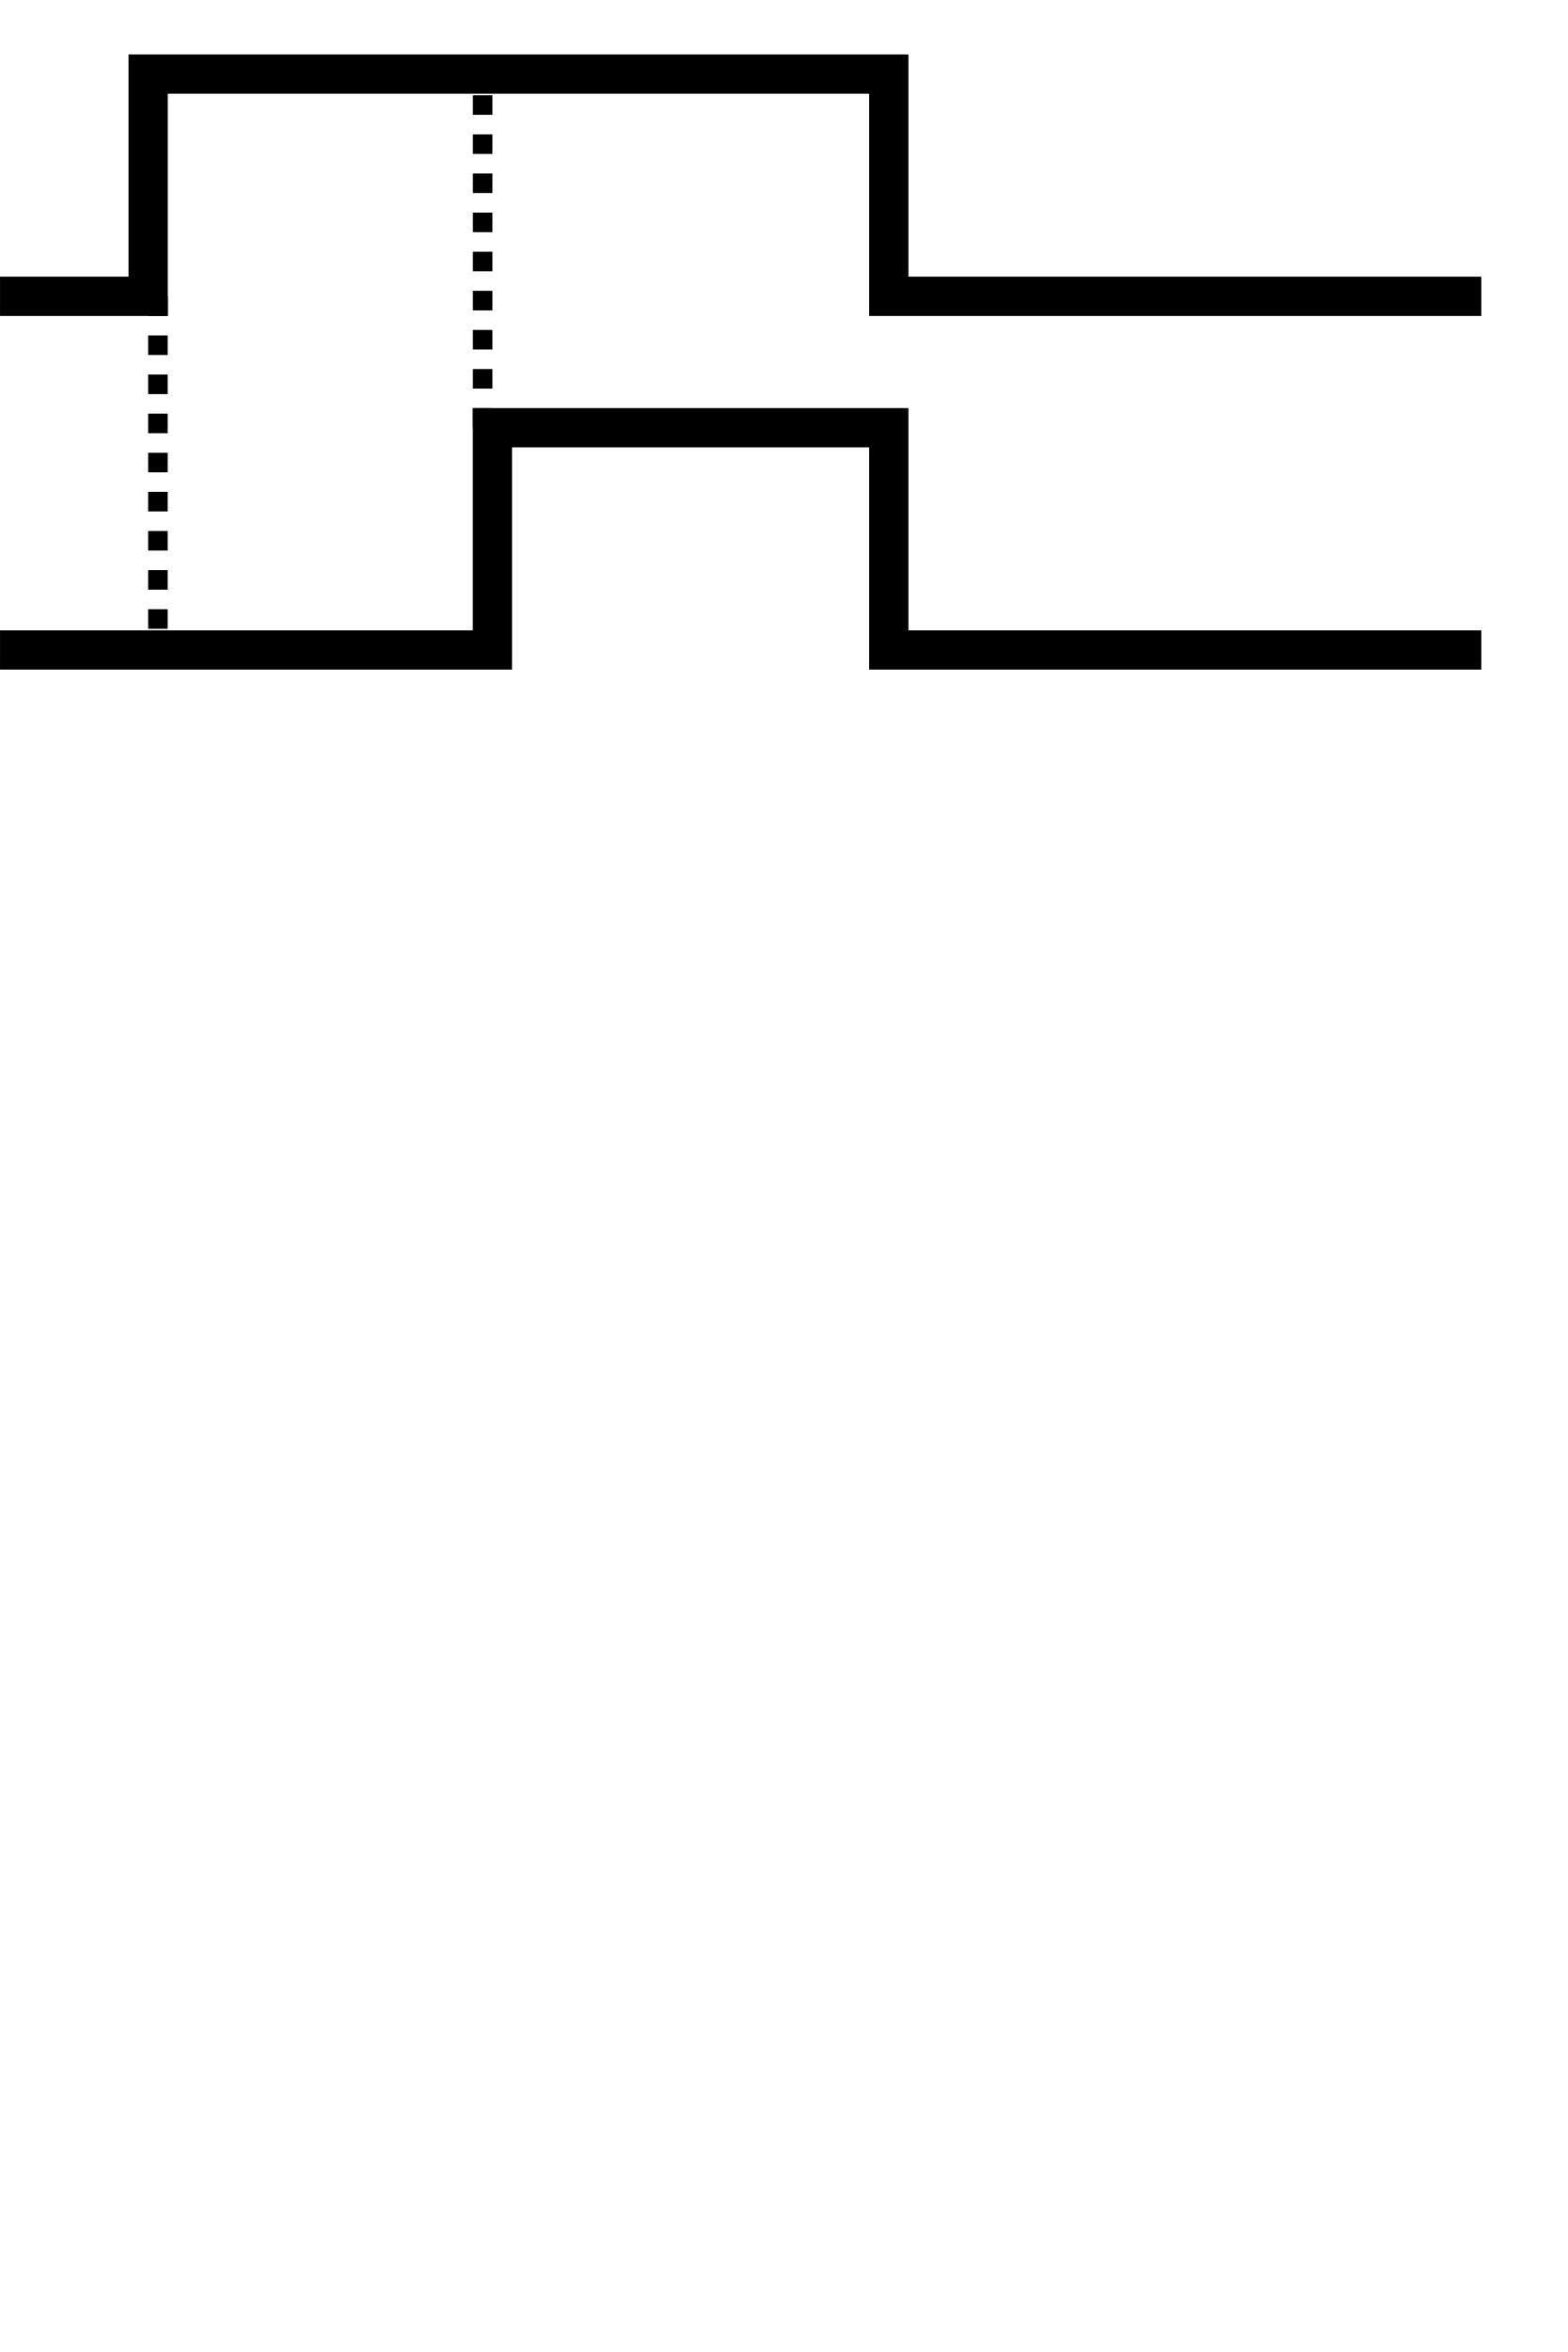
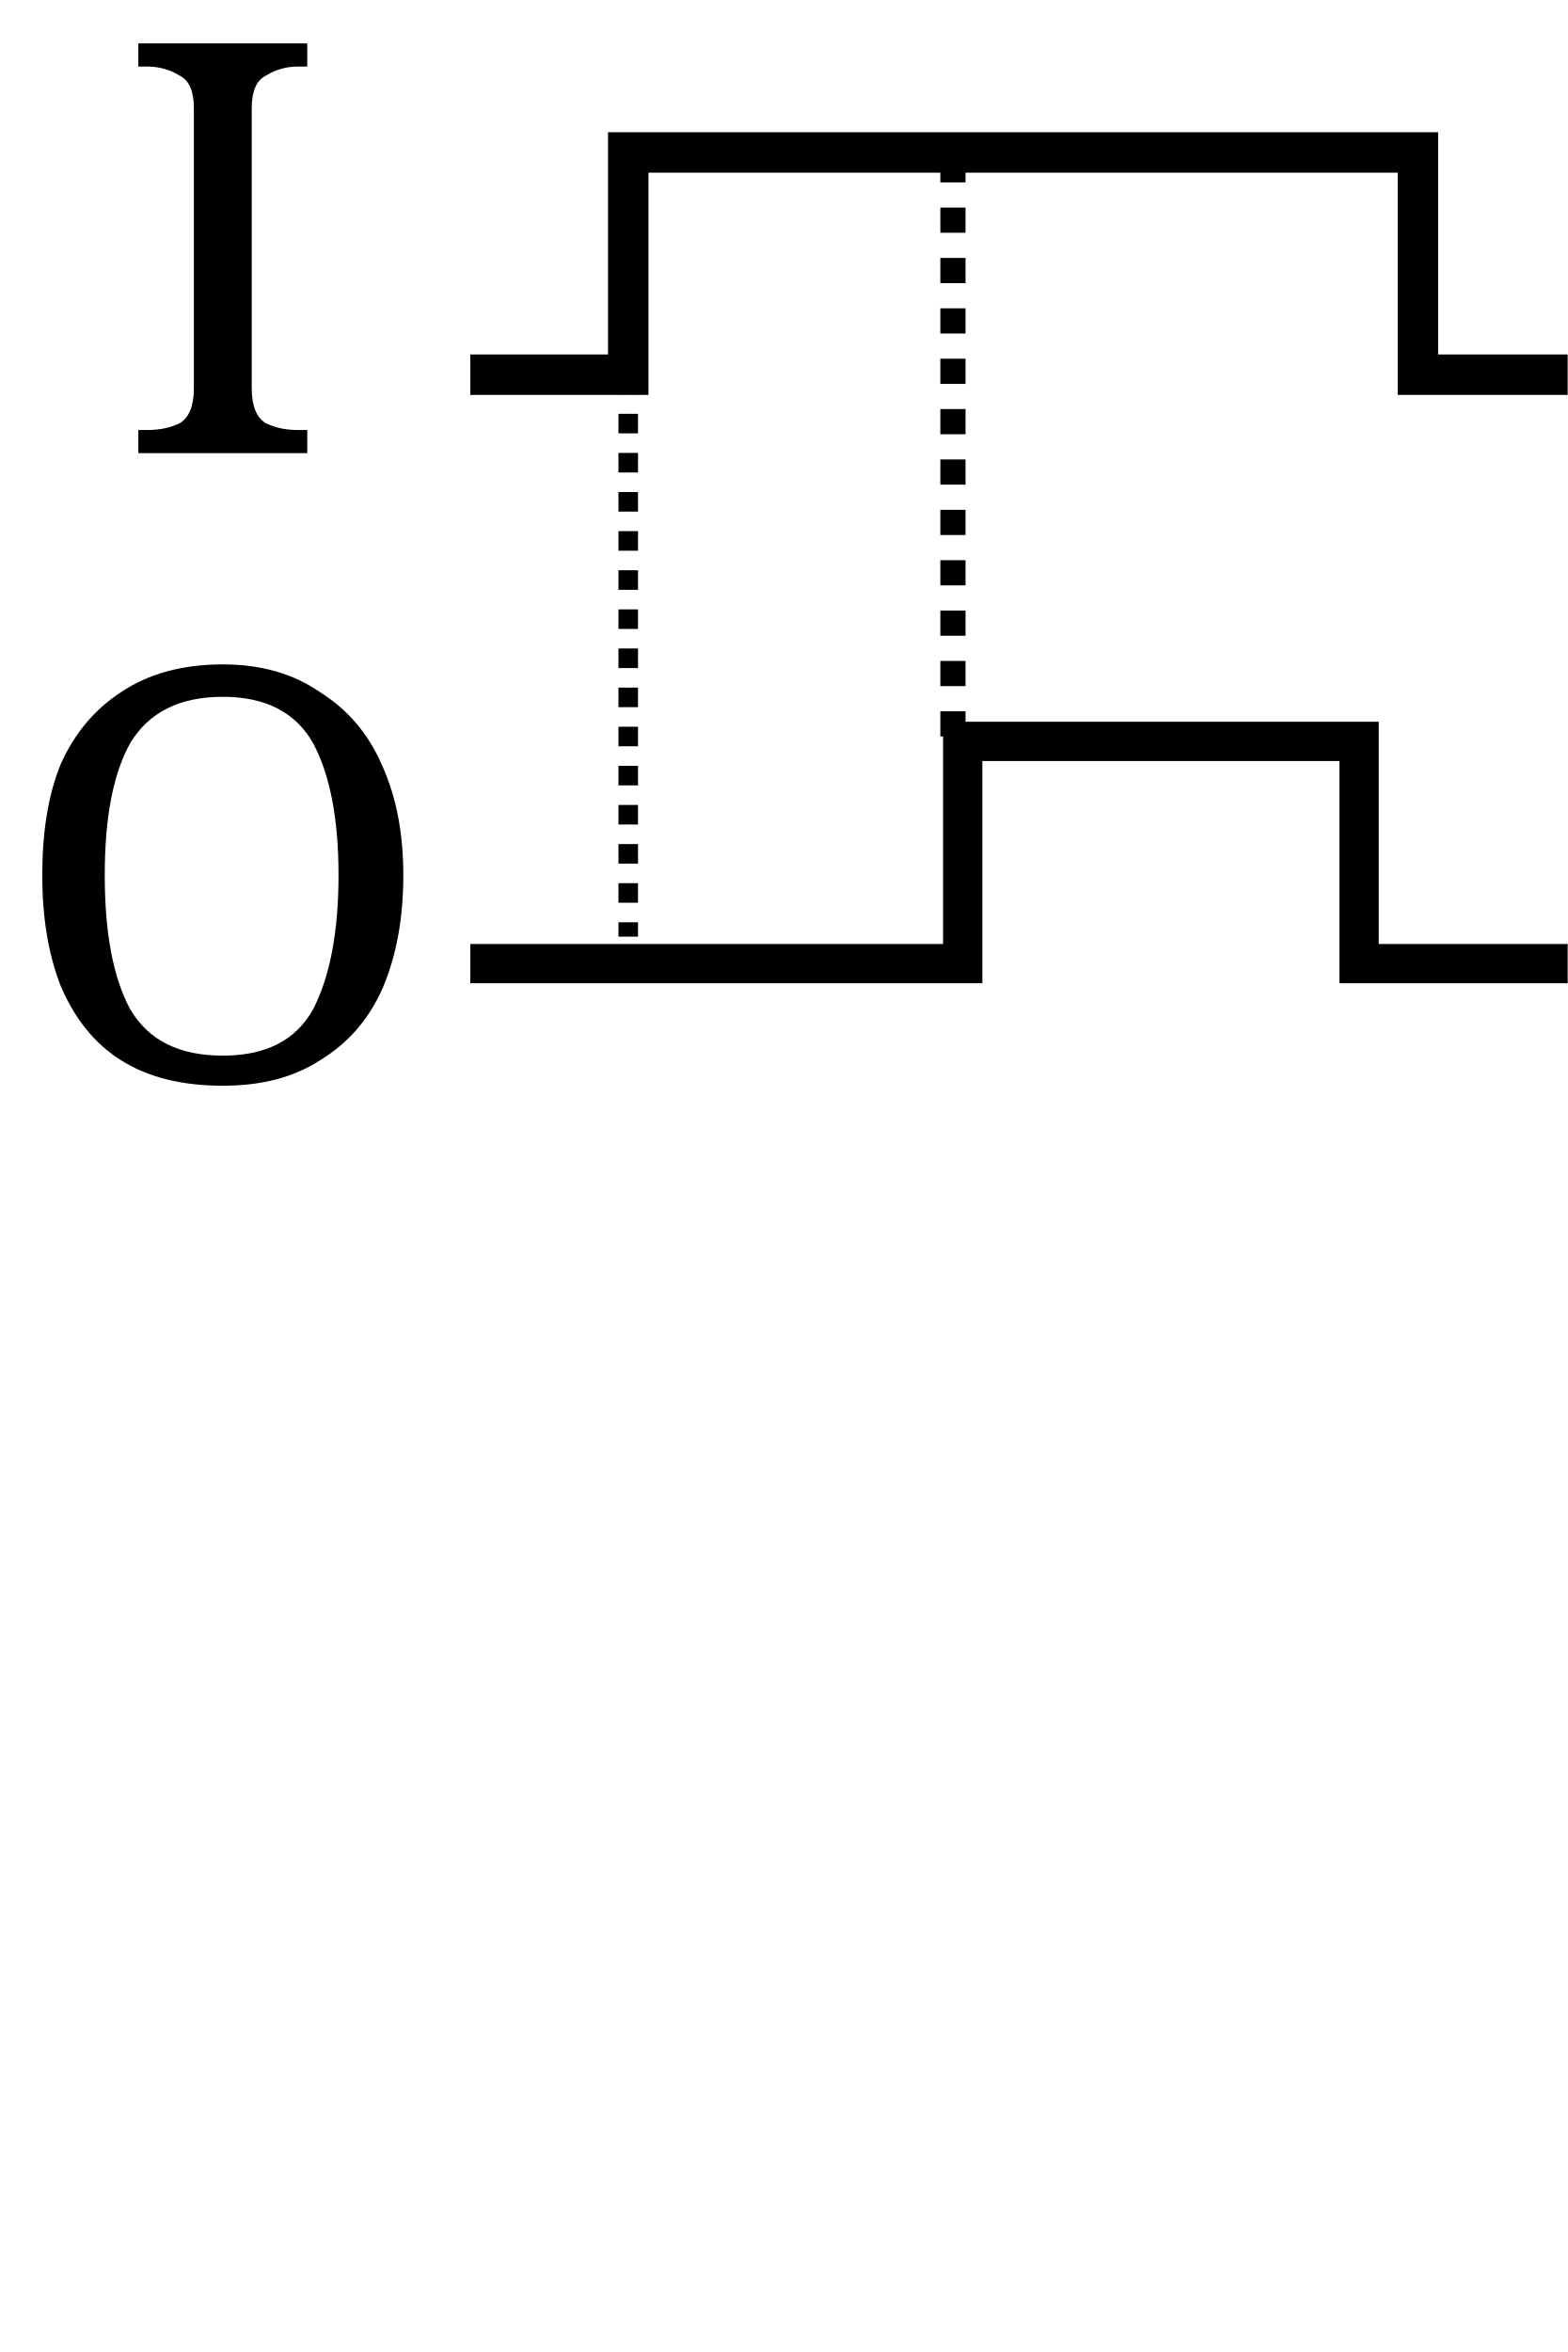
<svg xmlns="http://www.w3.org/2000/svg" width="40" height="60" viewBox="0 0 10.583 15.875" version="1.1" id="svg5">
  <defs id="defs2" />
  <g id="layer1">
-     <path style="fill:none;stroke:#000000;stroke-width:0.265px;stroke-linecap:butt;stroke-linejoin:miter;stroke-opacity:1" d="M 10,2 H 6 V 0.5 H 1 V 2 H 0" id="path483" />
-     <path style="fill:none;stroke:#000000;stroke-width:0.265px;stroke-linecap:butt;stroke-linejoin:miter;stroke-opacity:1" d="M 0,4.387 H 3.324 V 2.887 H 6 V 4.387 H 10" id="path818" />
-     <path style="fill:none;stroke:#000000;stroke-width:0.132;stroke-linecap:butt;stroke-linejoin:miter;stroke-miterlimit:4;stroke-dasharray:0.132, 0.132;stroke-dashoffset:0;stroke-opacity:1" d="M 1.066,2 V 4.387" id="path886" />
-     <path style="fill:none;stroke:#000000;stroke-width:0.132;stroke-linecap:butt;stroke-linejoin:miter;stroke-miterlimit:4;stroke-dasharray:0.132, 0.132;stroke-dashoffset:0;stroke-opacity:1" d="M 3.258,2.887 V 0.5" id="path1703" />
+     <path style="fill:none;stroke:#000000;stroke-width:0.273px;stroke-linecap:butt;stroke-linejoin:miter;stroke-opacity:1" d="M 10.583,2.529 H 9.572 v -1.5 h -5.331 v 1.5 H 3.175" id="path483" />
+     <path style="fill:none;stroke:#000000;stroke-width:0.265px;stroke-linecap:butt;stroke-linejoin:miter;stroke-opacity:1" d="M 3.175,6.504 H 6.499 V 5.004 h 2.676 v 1.5 h 1.408" id="path818" />
+     <path style="fill:none;stroke:#000000;stroke-width:0.132;stroke-linecap:butt;stroke-linejoin:miter;stroke-miterlimit:4;stroke-dasharray:0.132, 0.132;stroke-dashoffset:0;stroke-opacity:1" d="m 4.241,2.529 0,3.793" id="path886" />
+     <path style="fill:none;stroke:#000000;stroke-width:0.17;stroke-linecap:butt;stroke-linejoin:miter;stroke-miterlimit:4;stroke-dasharray:0.17, 0.17;stroke-dashoffset:0;stroke-opacity:1" d="M 6.433,4.971 V 1.029" id="path1703" />
+     <text xml:space="preserve" style="font-style:normal;font-variant:normal;font-weight:normal;font-stretch:normal;font-size:3.881px;line-height:1.25;font-family:'Noto Serif';-inkscape-font-specification:'Noto Serif, Normal';font-variant-ligatures:normal;font-variant-caps:normal;font-variant-numeric:normal;font-variant-east-asian:normal;fill:#000000;fill-opacity:1;stroke:none;stroke-width:0.265" x="0.794" y="3.059" id="text2037">
+       <tspan id="tspan2035" style="font-style:normal;font-variant:normal;font-weight:normal;font-stretch:normal;font-size:3.881px;font-family:'Noto Serif';-inkscape-font-specification:'Noto Serif, Normal';font-variant-ligatures:normal;font-variant-caps:normal;font-variant-numeric:normal;font-variant-east-asian:normal;stroke-width:0.265" x="0.794" y="3.059">I</tspan>
+     </text>
+     <text xml:space="preserve" style="font-style:normal;font-variant:normal;font-weight:normal;font-stretch:normal;font-size:3.881px;line-height:1.25;font-family:'Noto Serif';-inkscape-font-specification:'Noto Serif, Normal';font-variant-ligatures:normal;font-variant-caps:normal;font-variant-numeric:normal;font-variant-east-asian:normal;fill:#000000;fill-opacity:1;stroke:none;stroke-width:0.265" x="0.068" y="7.295" id="text2037-0">
+       <tspan id="tspan5544" x="0.068" y="7.295">O</tspan>
+     </text>
  </g>
</svg>
